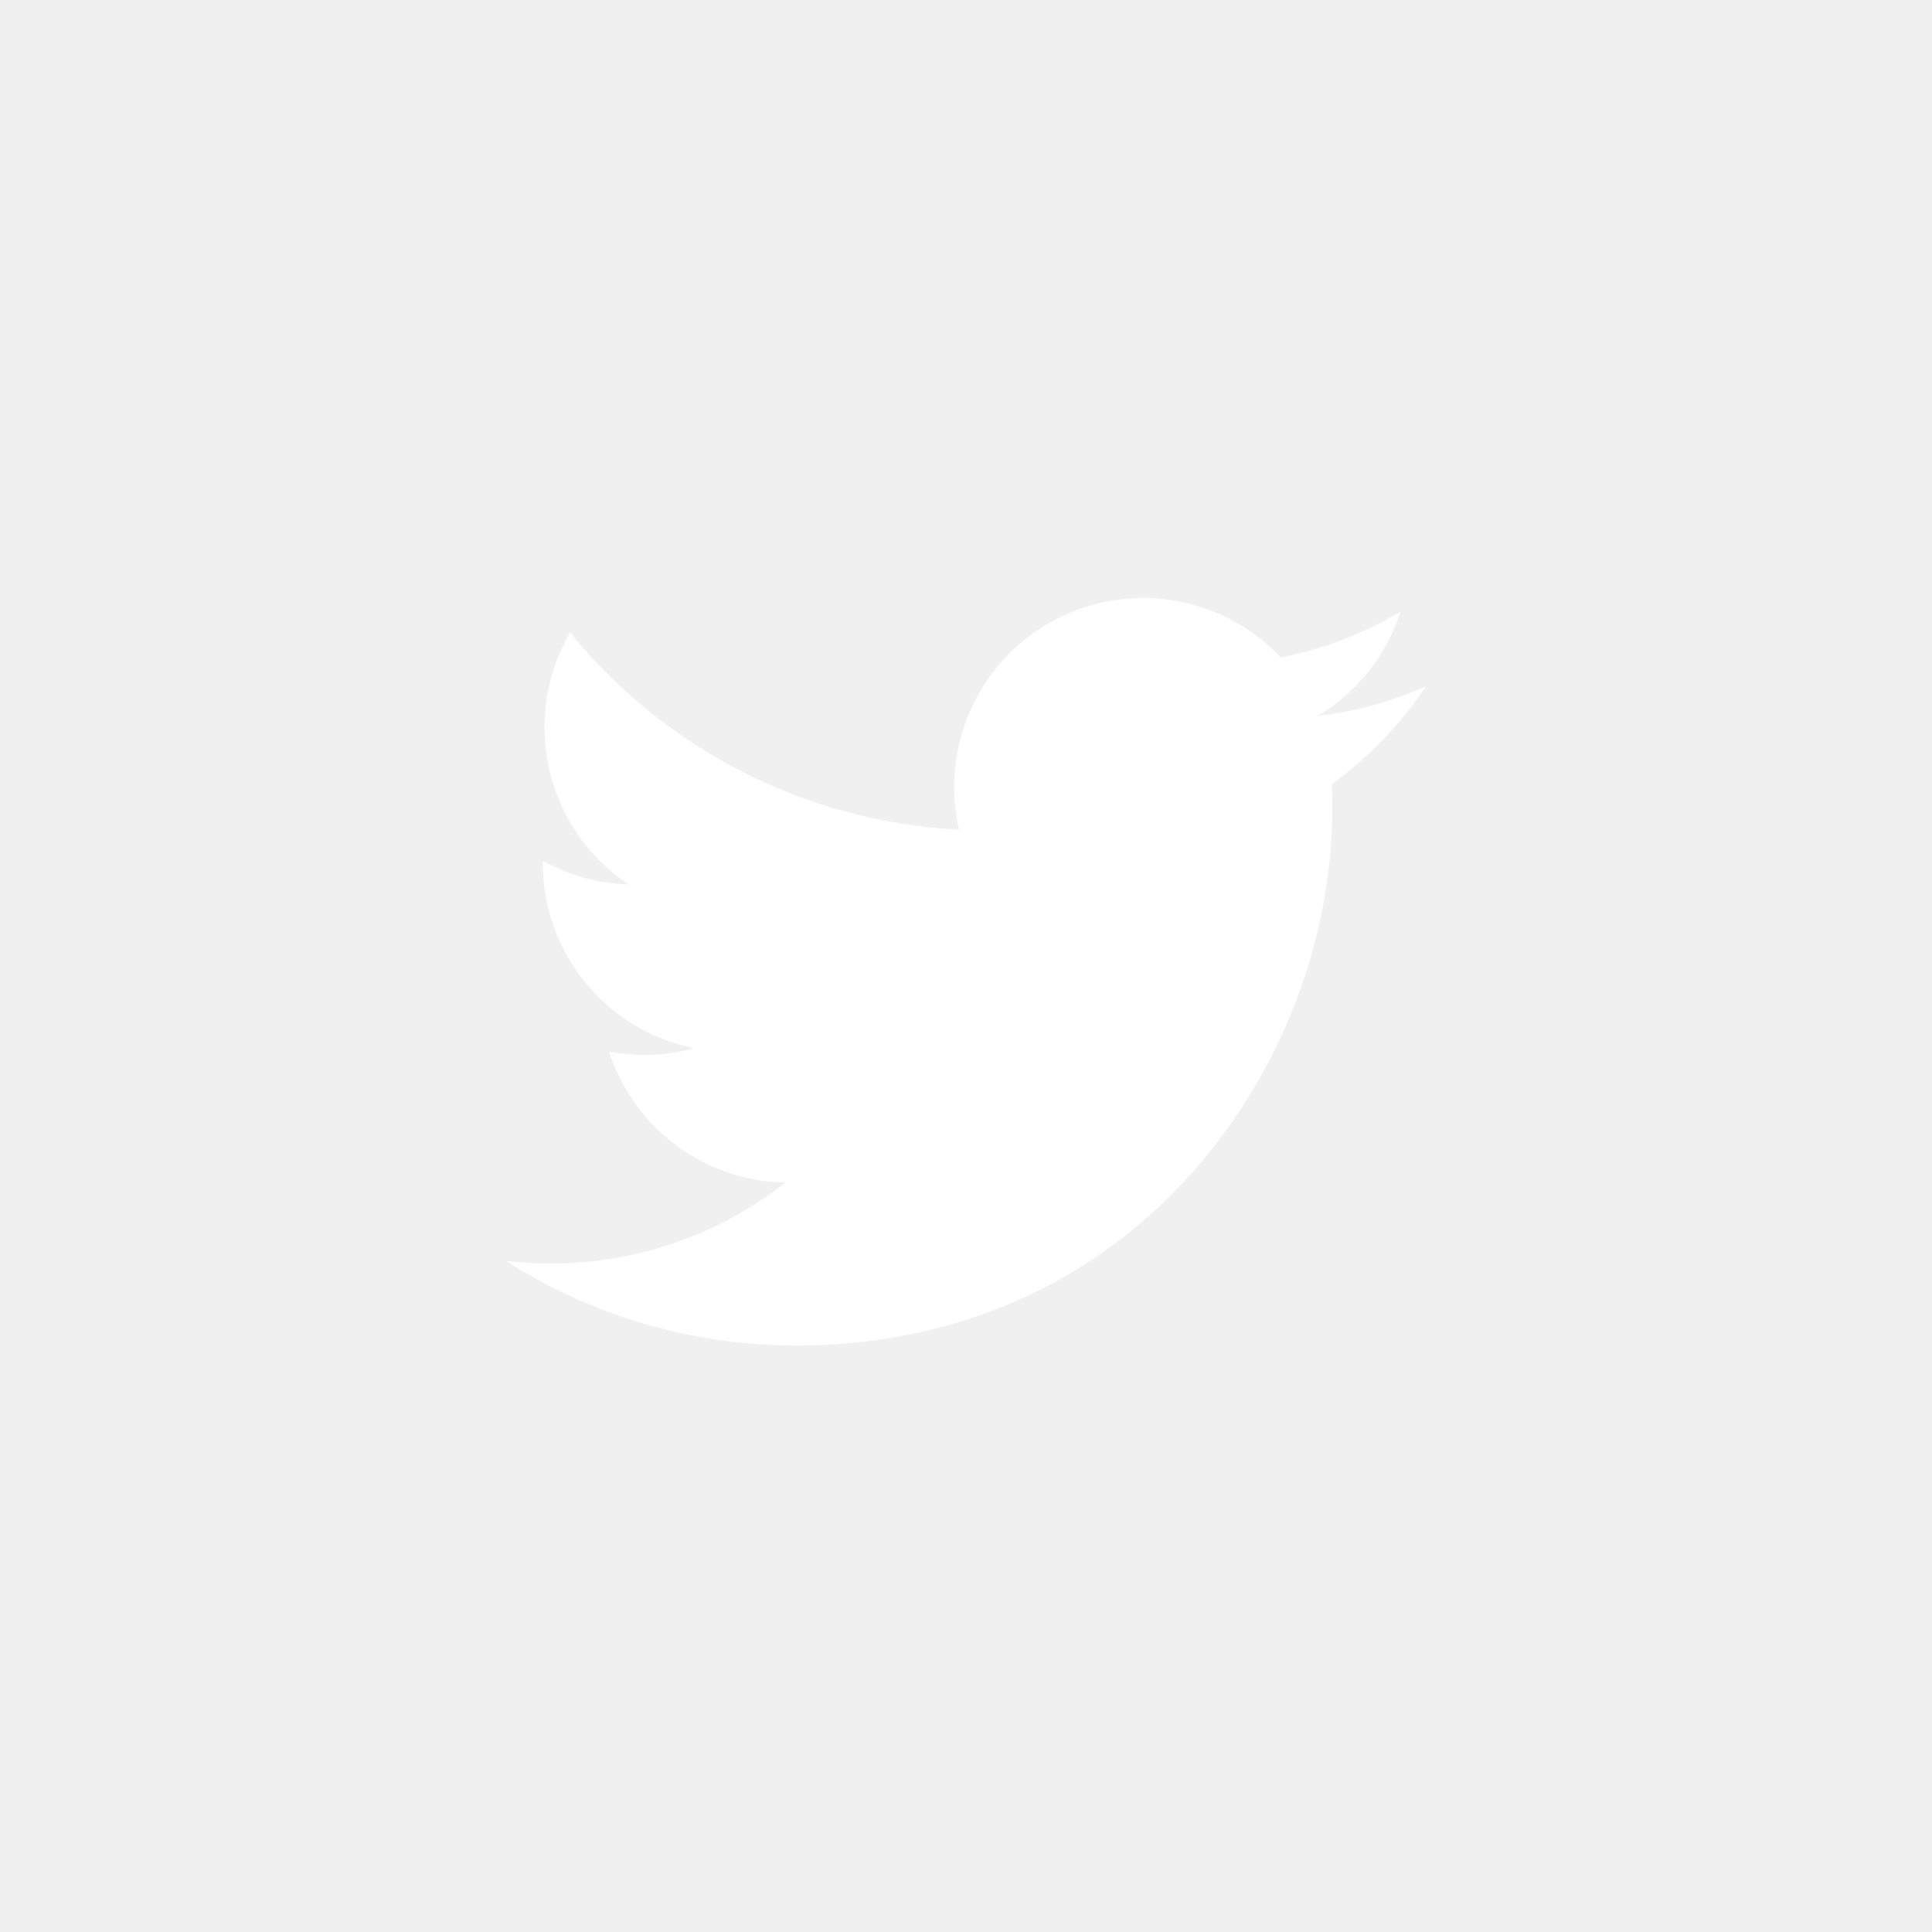
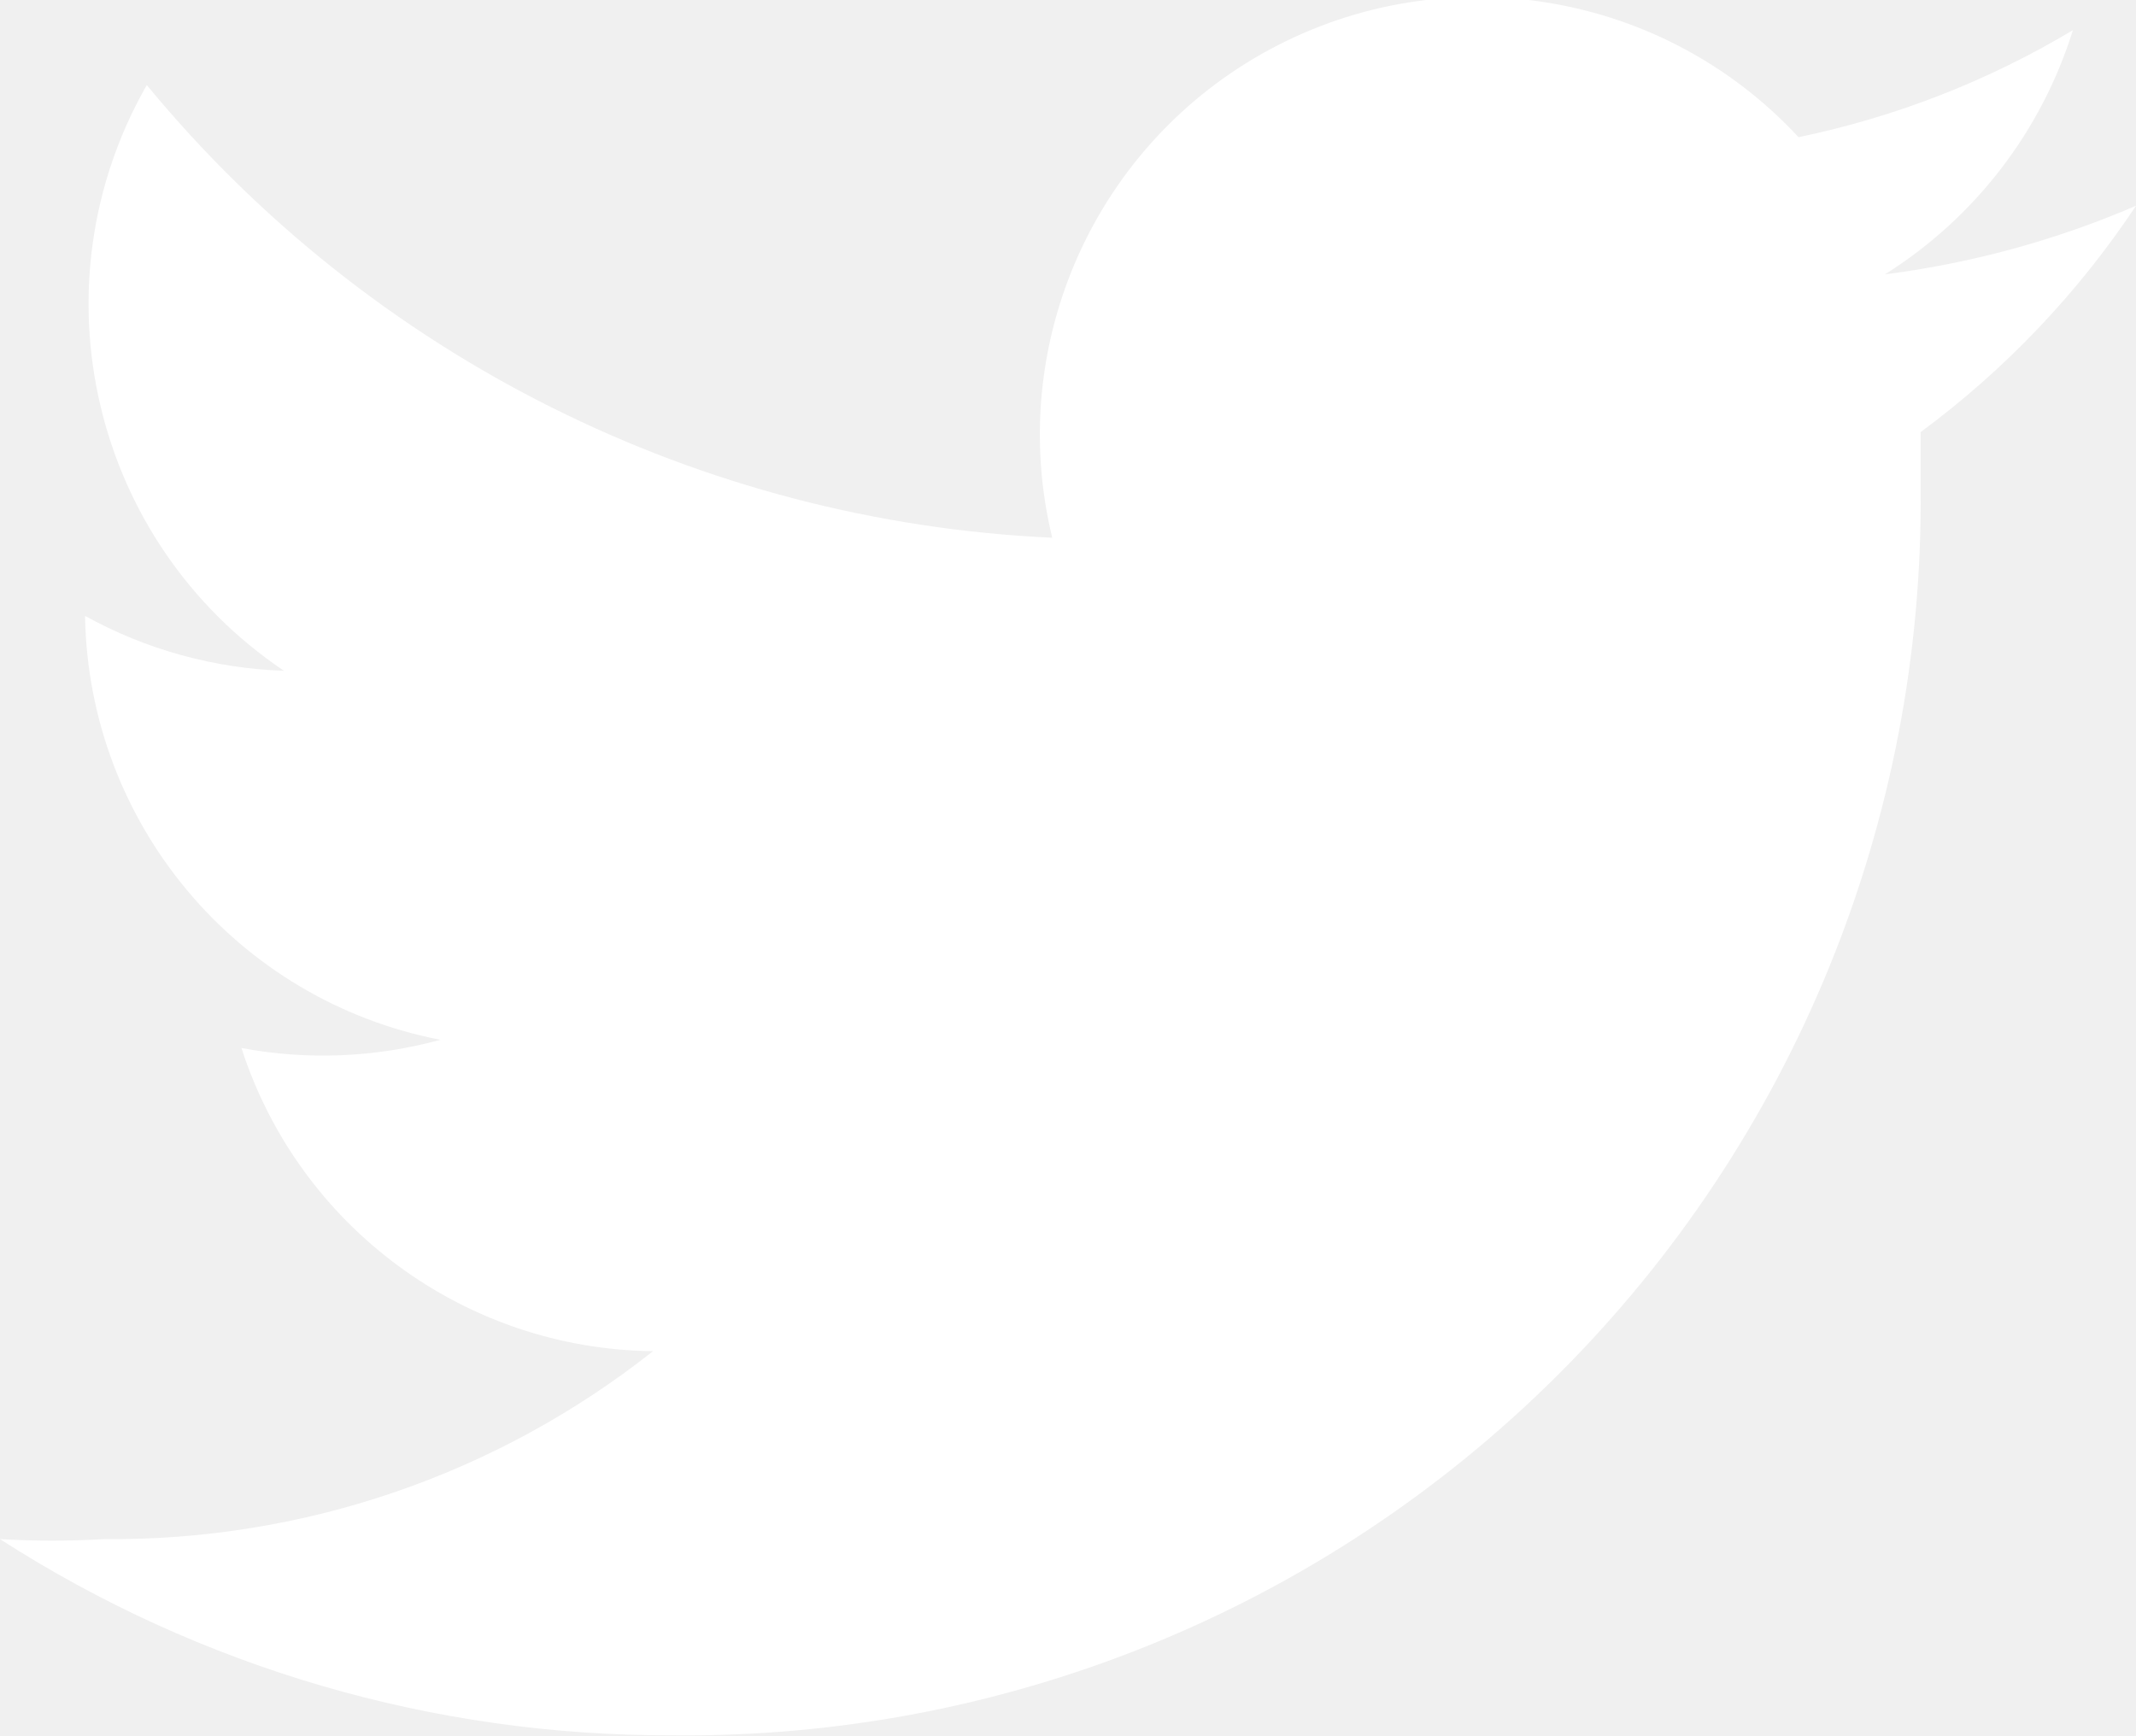
- <svg xmlns="http://www.w3.org/2000/svg" width="42px" height="42px" viewBox="0 0 42 42" version="1.1">
-   <g id="CELESTIA" stroke="none" stroke-width="1" fill="none" fill-rule="evenodd">
-     <g id="ALLICO" transform="translate(-344, -93)">
-       <g id="black_twitter-copy-2" transform="translate(344, 93)">
-         <rect id="Rectangle-Copy-3" x="0" y="0" width="42" height="42" />
-         <path d="M28.952,17.046 C28.965,17.222 28.965,17.398 28.965,17.576 C28.965,22.998 24.837,29.251 17.29,29.251 L17.29,29.248 C15.06,29.251 12.877,28.613 11,27.409 C11.324,27.448 11.65,27.467 11.977,27.468 C13.824,27.469 15.619,26.849 17.073,25.708 C15.317,25.675 13.777,24.53 13.239,22.858 C13.854,22.977 14.488,22.953 15.092,22.788 C13.178,22.401 11.8,20.719 11.8,18.766 L11.8,18.714 C12.371,19.031 13.009,19.208 13.663,19.227 C11.86,18.022 11.304,15.624 12.393,13.749 C14.476,16.312 17.55,17.87 20.849,18.035 C20.519,16.61 20.97,15.117 22.036,14.115 C23.689,12.561 26.288,12.641 27.842,14.293 C28.761,14.112 29.641,13.775 30.447,13.297 C30.141,14.247 29.5,15.053 28.644,15.566 C29.457,15.47 30.252,15.252 31,14.92 C30.449,15.746 29.755,16.465 28.952,17.046" id="Fill-1" fill="#FFFFFF" />
-       </g>
+ <svg xmlns="http://www.w3.org/2000/svg" viewBox="0 0 15.57 12.65">
+   <defs>
+     <style>.cls-1{fill:#fff;fill-rule:evenodd;}</style>
+   </defs>
+   <g id="Layer_2" data-name="Layer 2">
+     <g id="Layer_1-2" data-name="Layer 1">
+       <path class="cls-1" d="M14,3.15c0,.14,0,.27,0,.41A9,9,0,0,1,4.9,12.65h0A9,9,0,0,1,0,11.22a6.45,6.45,0,0,0,.76,0,6.35,6.35,0,0,0,4-1.37,3.19,3.19,0,0,1-3-2.21,3.23,3.23,0,0,0,1.45-.06A3.2,3.2,0,0,1,.62,4.49v0a3.22,3.22,0,0,0,1.45.4,3.22,3.22,0,0,1-1-4.27A9.09,9.09,0,0,0,7.67,3.92,3.19,3.19,0,0,1,13.11,1a6.43,6.43,0,0,0,2-.78A3.24,3.24,0,0,1,13.74,2a6.8,6.8,0,0,0,1.83-.5A6.57,6.57,0,0,1,14,3.15" />
    </g>
  </g>
</svg>
